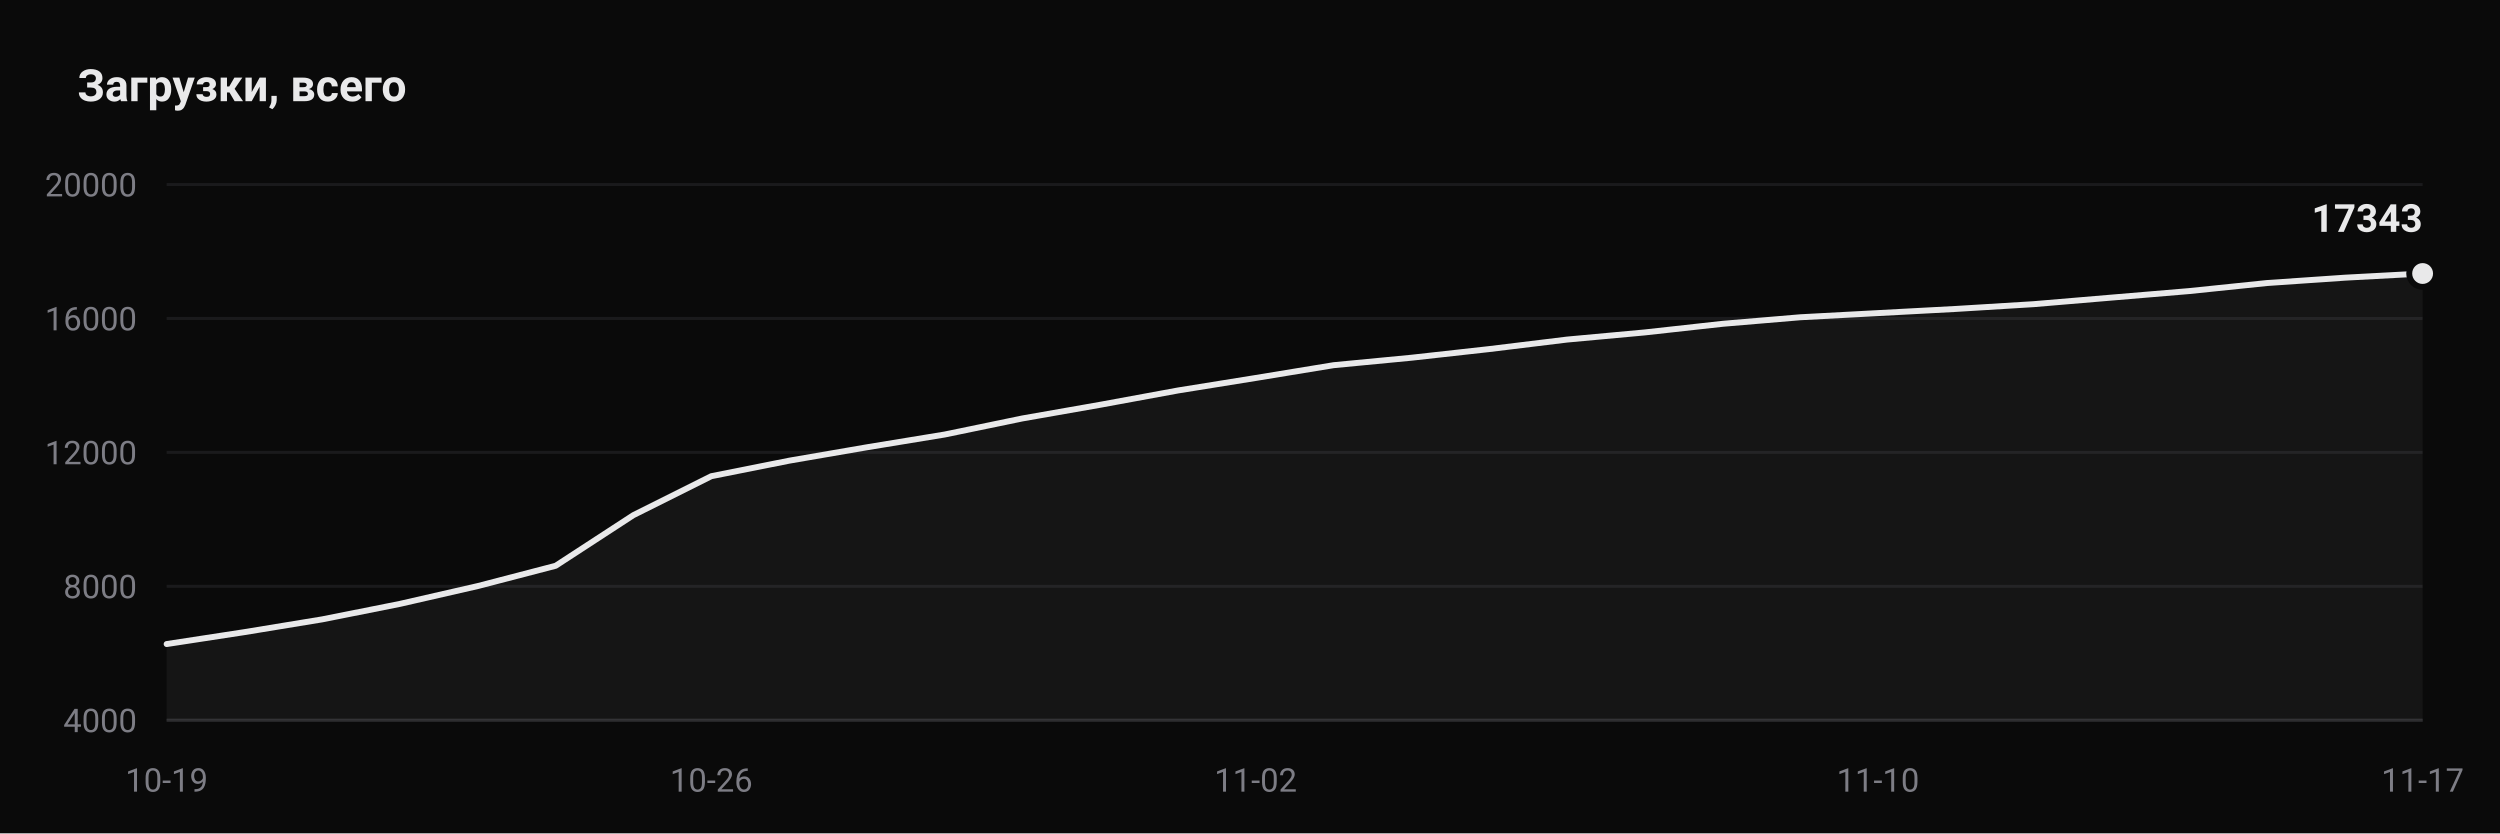
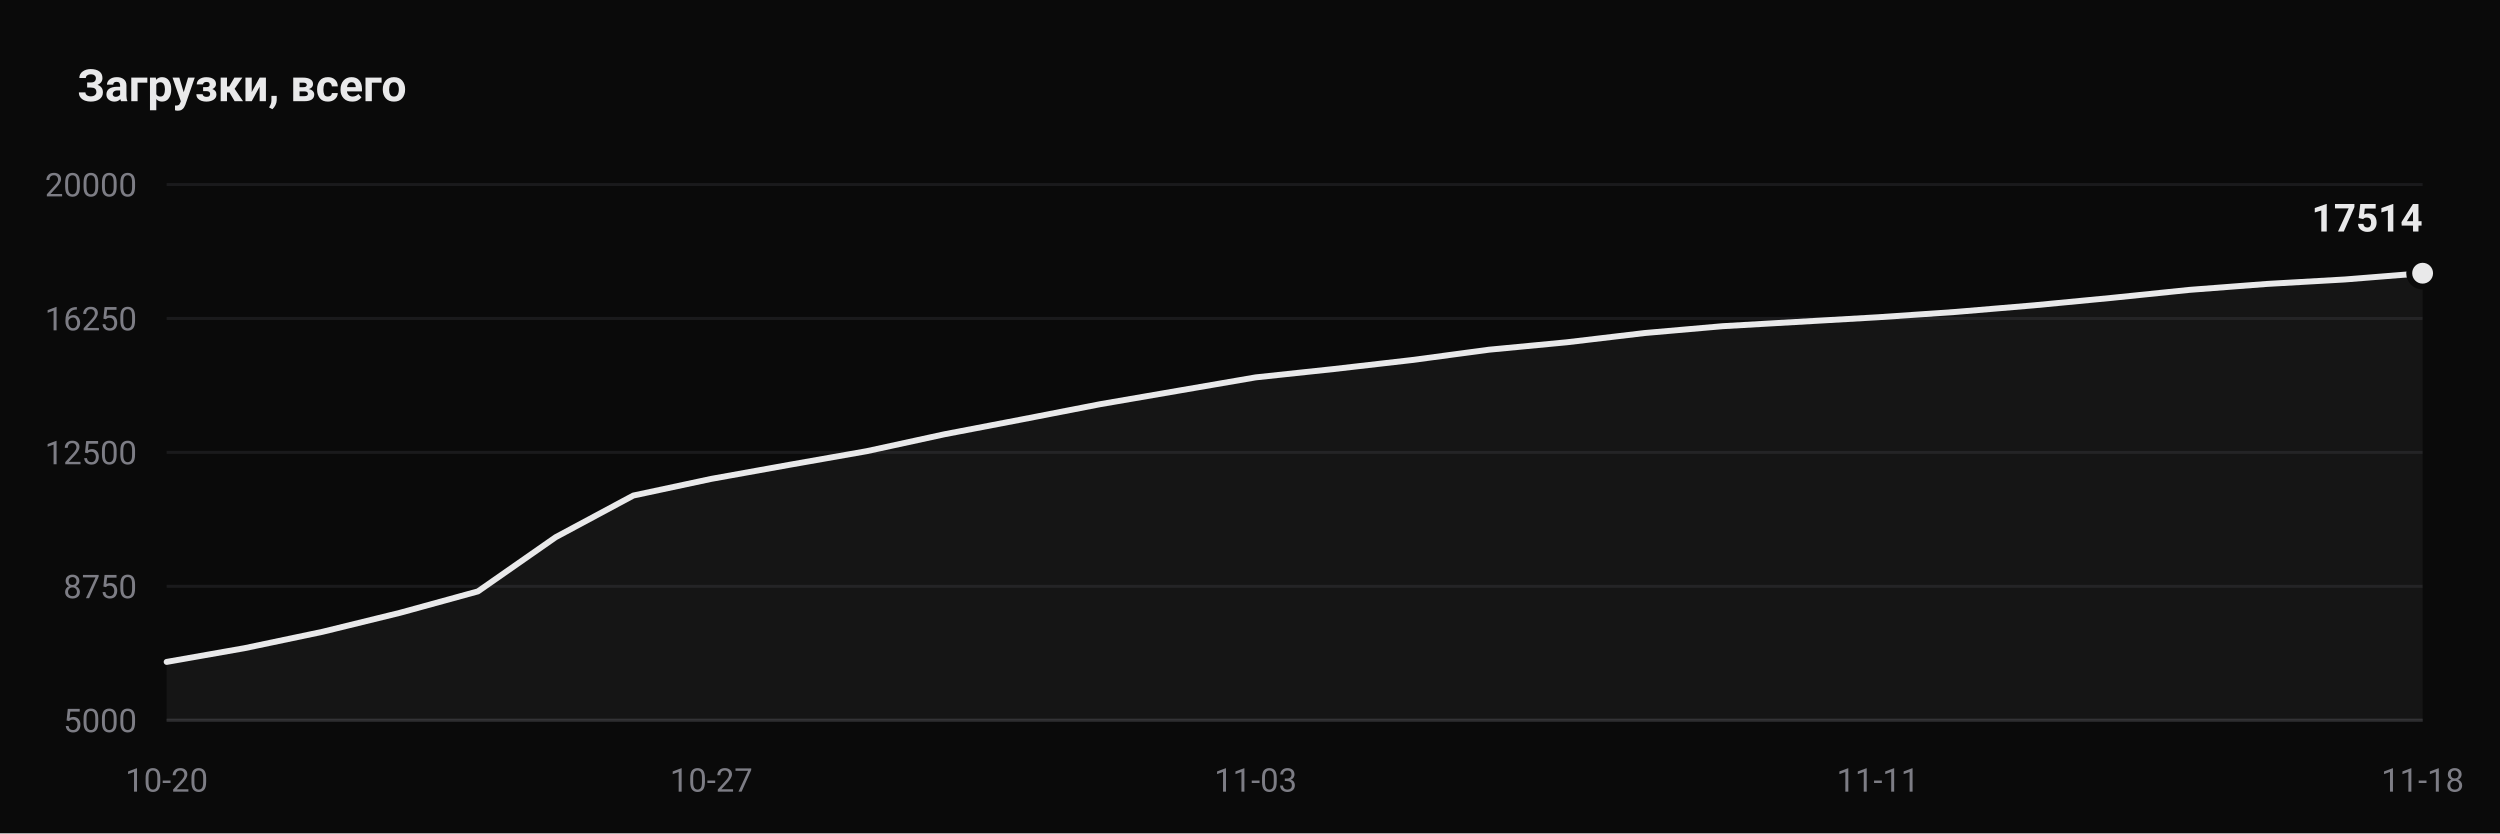
- <svg xmlns="http://www.w3.org/2000/svg" viewBox="0 0 840 280" width="840" height="280" role="img" aria-label="Downloads: 17343">
+ <svg xmlns="http://www.w3.org/2000/svg" viewBox="0 0 840 280" width="840" height="280" role="img" aria-label="Downloads: 17514">
  <rect width="840" height="280" fill="#0a0a0a" />
  <text x="26" y="34" font-family="ui-sans-serif, -apple-system, Segoe UI, Roboto, Helvetica, Arial, sans-serif" font-size="15" font-weight="600" fill="#e9e9ea">Загрузки, всего</text>
  <line x1="56" y1="242.0" x2="814" y2="242.0" stroke="#1a1a1c" stroke-width="1" />
-   <text x="46" y="246.0" text-anchor="end" font-family="ui-sans-serif, -apple-system, Segoe UI, Roboto, Helvetica, Arial, sans-serif" font-size="11" fill="#7d7d85">4000</text>
+   <text x="46" y="246.0" text-anchor="end" font-family="ui-sans-serif, -apple-system, Segoe UI, Roboto, Helvetica, Arial, sans-serif" font-size="11" fill="#7d7d85">5000</text>
  <line x1="56" y1="197.0" x2="814" y2="197.0" stroke="#1a1a1c" stroke-width="1" />
-   <text x="46" y="201.0" text-anchor="end" font-family="ui-sans-serif, -apple-system, Segoe UI, Roboto, Helvetica, Arial, sans-serif" font-size="11" fill="#7d7d85">8000</text>
+   <text x="46" y="201.0" text-anchor="end" font-family="ui-sans-serif, -apple-system, Segoe UI, Roboto, Helvetica, Arial, sans-serif" font-size="11" fill="#7d7d85">8750</text>
  <line x1="56" y1="152.0" x2="814" y2="152.0" stroke="#1a1a1c" stroke-width="1" />
-   <text x="46" y="156.0" text-anchor="end" font-family="ui-sans-serif, -apple-system, Segoe UI, Roboto, Helvetica, Arial, sans-serif" font-size="11" fill="#7d7d85">12000</text>
+   <text x="46" y="156.0" text-anchor="end" font-family="ui-sans-serif, -apple-system, Segoe UI, Roboto, Helvetica, Arial, sans-serif" font-size="11" fill="#7d7d85">12500</text>
  <line x1="56" y1="107.0" x2="814" y2="107.0" stroke="#1a1a1c" stroke-width="1" />
-   <text x="46" y="111.0" text-anchor="end" font-family="ui-sans-serif, -apple-system, Segoe UI, Roboto, Helvetica, Arial, sans-serif" font-size="11" fill="#7d7d85">16000</text>
+   <text x="46" y="111.0" text-anchor="end" font-family="ui-sans-serif, -apple-system, Segoe UI, Roboto, Helvetica, Arial, sans-serif" font-size="11" fill="#7d7d85">16250</text>
  <line x1="56" y1="62.0" x2="814" y2="62.0" stroke="#1a1a1c" stroke-width="1" />
  <text x="46" y="66.0" text-anchor="end" font-family="ui-sans-serif, -apple-system, Segoe UI, Roboto, Helvetica, Arial, sans-serif" font-size="11" fill="#7d7d85">20000</text>
  <line x1="56" y1="242.0" x2="814" y2="242.0" stroke="#2a2a2d" stroke-width="1" />
-   <path d="M 56.0 242.0 L 56.0 216.4 L 82.1 212.4 L 108.3 208.1 L 134.4 202.9 L 160.6 196.9 L 186.7 190.1 L 212.8 173.1 L 239.0 160.0 L 265.1 154.8 L 291.2 150.3 L 317.4 146.0 L 343.5 140.6 L 369.7 136.0 L 395.8 131.2 L 421.9 127.0 L 448.1 122.7 L 474.2 120.2 L 500.3 117.3 L 526.5 114.1 L 552.6 111.7 L 578.8 108.8 L 604.9 106.6 L 631.0 105.2 L 657.2 103.8 L 683.3 102.2 L 709.4 100.0 L 735.6 97.8 L 761.7 95.1 L 787.9 93.3 L 814.0 91.9 L 814.0 242.0 Z" fill="#e9e9ea" fill-opacity="0.05" />
-   <polyline points="56.0,216.4 82.1,212.4 108.3,208.1 134.4,202.9 160.6,196.9 186.7,190.1 212.8,173.1 239.0,160.0 265.1,154.8 291.2,150.3 317.4,146.0 343.5,140.6 369.7,136.0 395.8,131.2 421.9,127.0 448.1,122.7 474.2,120.2 500.3,117.3 526.5,114.1 552.6,111.7 578.8,108.8 604.9,106.6 631.0,105.2 657.2,103.8 683.3,102.2 709.4,100.0 735.6,97.8 761.7,95.1 787.9,93.3 814.0,91.9" fill="none" stroke="#e9e9ea" stroke-width="2" stroke-linejoin="round" stroke-linecap="round" />
-   <circle cx="814.0" cy="91.9" r="4.5" fill="#e9e9ea" stroke="#0a0a0a" stroke-width="2" />
-   <text x="814.0" y="77.9" text-anchor="end" font-family="ui-sans-serif, -apple-system, Segoe UI, Roboto, Helvetica, Arial, sans-serif" font-size="13" font-weight="600" fill="#e9e9ea">17343</text>
-   <text x="56.0" y="266" text-anchor="middle" font-family="ui-sans-serif, -apple-system, Segoe UI, Roboto, Helvetica, Arial, sans-serif" font-size="11" fill="#7d7d85">10-19</text>
-   <text x="239.0" y="266" text-anchor="middle" font-family="ui-sans-serif, -apple-system, Segoe UI, Roboto, Helvetica, Arial, sans-serif" font-size="11" fill="#7d7d85">10-26</text>
-   <text x="421.9" y="266" text-anchor="middle" font-family="ui-sans-serif, -apple-system, Segoe UI, Roboto, Helvetica, Arial, sans-serif" font-size="11" fill="#7d7d85">11-02</text>
-   <text x="631.0" y="266" text-anchor="middle" font-family="ui-sans-serif, -apple-system, Segoe UI, Roboto, Helvetica, Arial, sans-serif" font-size="11" fill="#7d7d85">11-10</text>
-   <text x="814.0" y="266" text-anchor="middle" font-family="ui-sans-serif, -apple-system, Segoe UI, Roboto, Helvetica, Arial, sans-serif" font-size="11" fill="#7d7d85">11-17</text>
+   <path d="M 56.0 242.0 L 56.0 222.4 L 82.1 217.8 L 108.3 212.3 L 134.4 205.9 L 160.6 198.7 L 186.7 180.5 L 212.8 166.5 L 239.0 160.9 L 265.1 156.2 L 291.2 151.6 L 317.4 145.9 L 343.5 140.9 L 369.7 135.8 L 395.8 131.3 L 421.9 126.8 L 448.1 124.0 L 474.2 121.0 L 500.3 117.5 L 526.5 115.0 L 552.6 111.9 L 578.8 109.6 L 604.9 108.1 L 631.0 106.6 L 657.2 104.8 L 683.3 102.6 L 709.4 100.1 L 735.6 97.4 L 761.7 95.4 L 787.9 93.9 L 814.0 91.8 L 814.0 242.0 Z" fill="#e9e9ea" fill-opacity="0.05" />
+   <polyline points="56.0,222.4 82.1,217.8 108.3,212.3 134.4,205.9 160.6,198.7 186.7,180.5 212.8,166.5 239.0,160.9 265.1,156.2 291.2,151.6 317.4,145.9 343.5,140.9 369.7,135.8 395.8,131.3 421.9,126.8 448.1,124.0 474.2,121.0 500.3,117.5 526.5,115.0 552.6,111.9 578.8,109.6 604.9,108.1 631.0,106.6 657.2,104.8 683.3,102.6 709.4,100.1 735.6,97.4 761.7,95.4 787.9,93.9 814.0,91.8" fill="none" stroke="#e9e9ea" stroke-width="2" stroke-linejoin="round" stroke-linecap="round" />
+   <circle cx="814.0" cy="91.8" r="4.5" fill="#e9e9ea" stroke="#0a0a0a" stroke-width="2" />
+   <text x="814.0" y="77.8" text-anchor="end" font-family="ui-sans-serif, -apple-system, Segoe UI, Roboto, Helvetica, Arial, sans-serif" font-size="13" font-weight="600" fill="#e9e9ea">17514</text>
+   <text x="56.0" y="266" text-anchor="middle" font-family="ui-sans-serif, -apple-system, Segoe UI, Roboto, Helvetica, Arial, sans-serif" font-size="11" fill="#7d7d85">10-20</text>
+   <text x="239.0" y="266" text-anchor="middle" font-family="ui-sans-serif, -apple-system, Segoe UI, Roboto, Helvetica, Arial, sans-serif" font-size="11" fill="#7d7d85">10-27</text>
+   <text x="421.9" y="266" text-anchor="middle" font-family="ui-sans-serif, -apple-system, Segoe UI, Roboto, Helvetica, Arial, sans-serif" font-size="11" fill="#7d7d85">11-03</text>
+   <text x="631.0" y="266" text-anchor="middle" font-family="ui-sans-serif, -apple-system, Segoe UI, Roboto, Helvetica, Arial, sans-serif" font-size="11" fill="#7d7d85">11-11</text>
+   <text x="814.0" y="266" text-anchor="middle" font-family="ui-sans-serif, -apple-system, Segoe UI, Roboto, Helvetica, Arial, sans-serif" font-size="11" fill="#7d7d85">11-18</text>
</svg>
